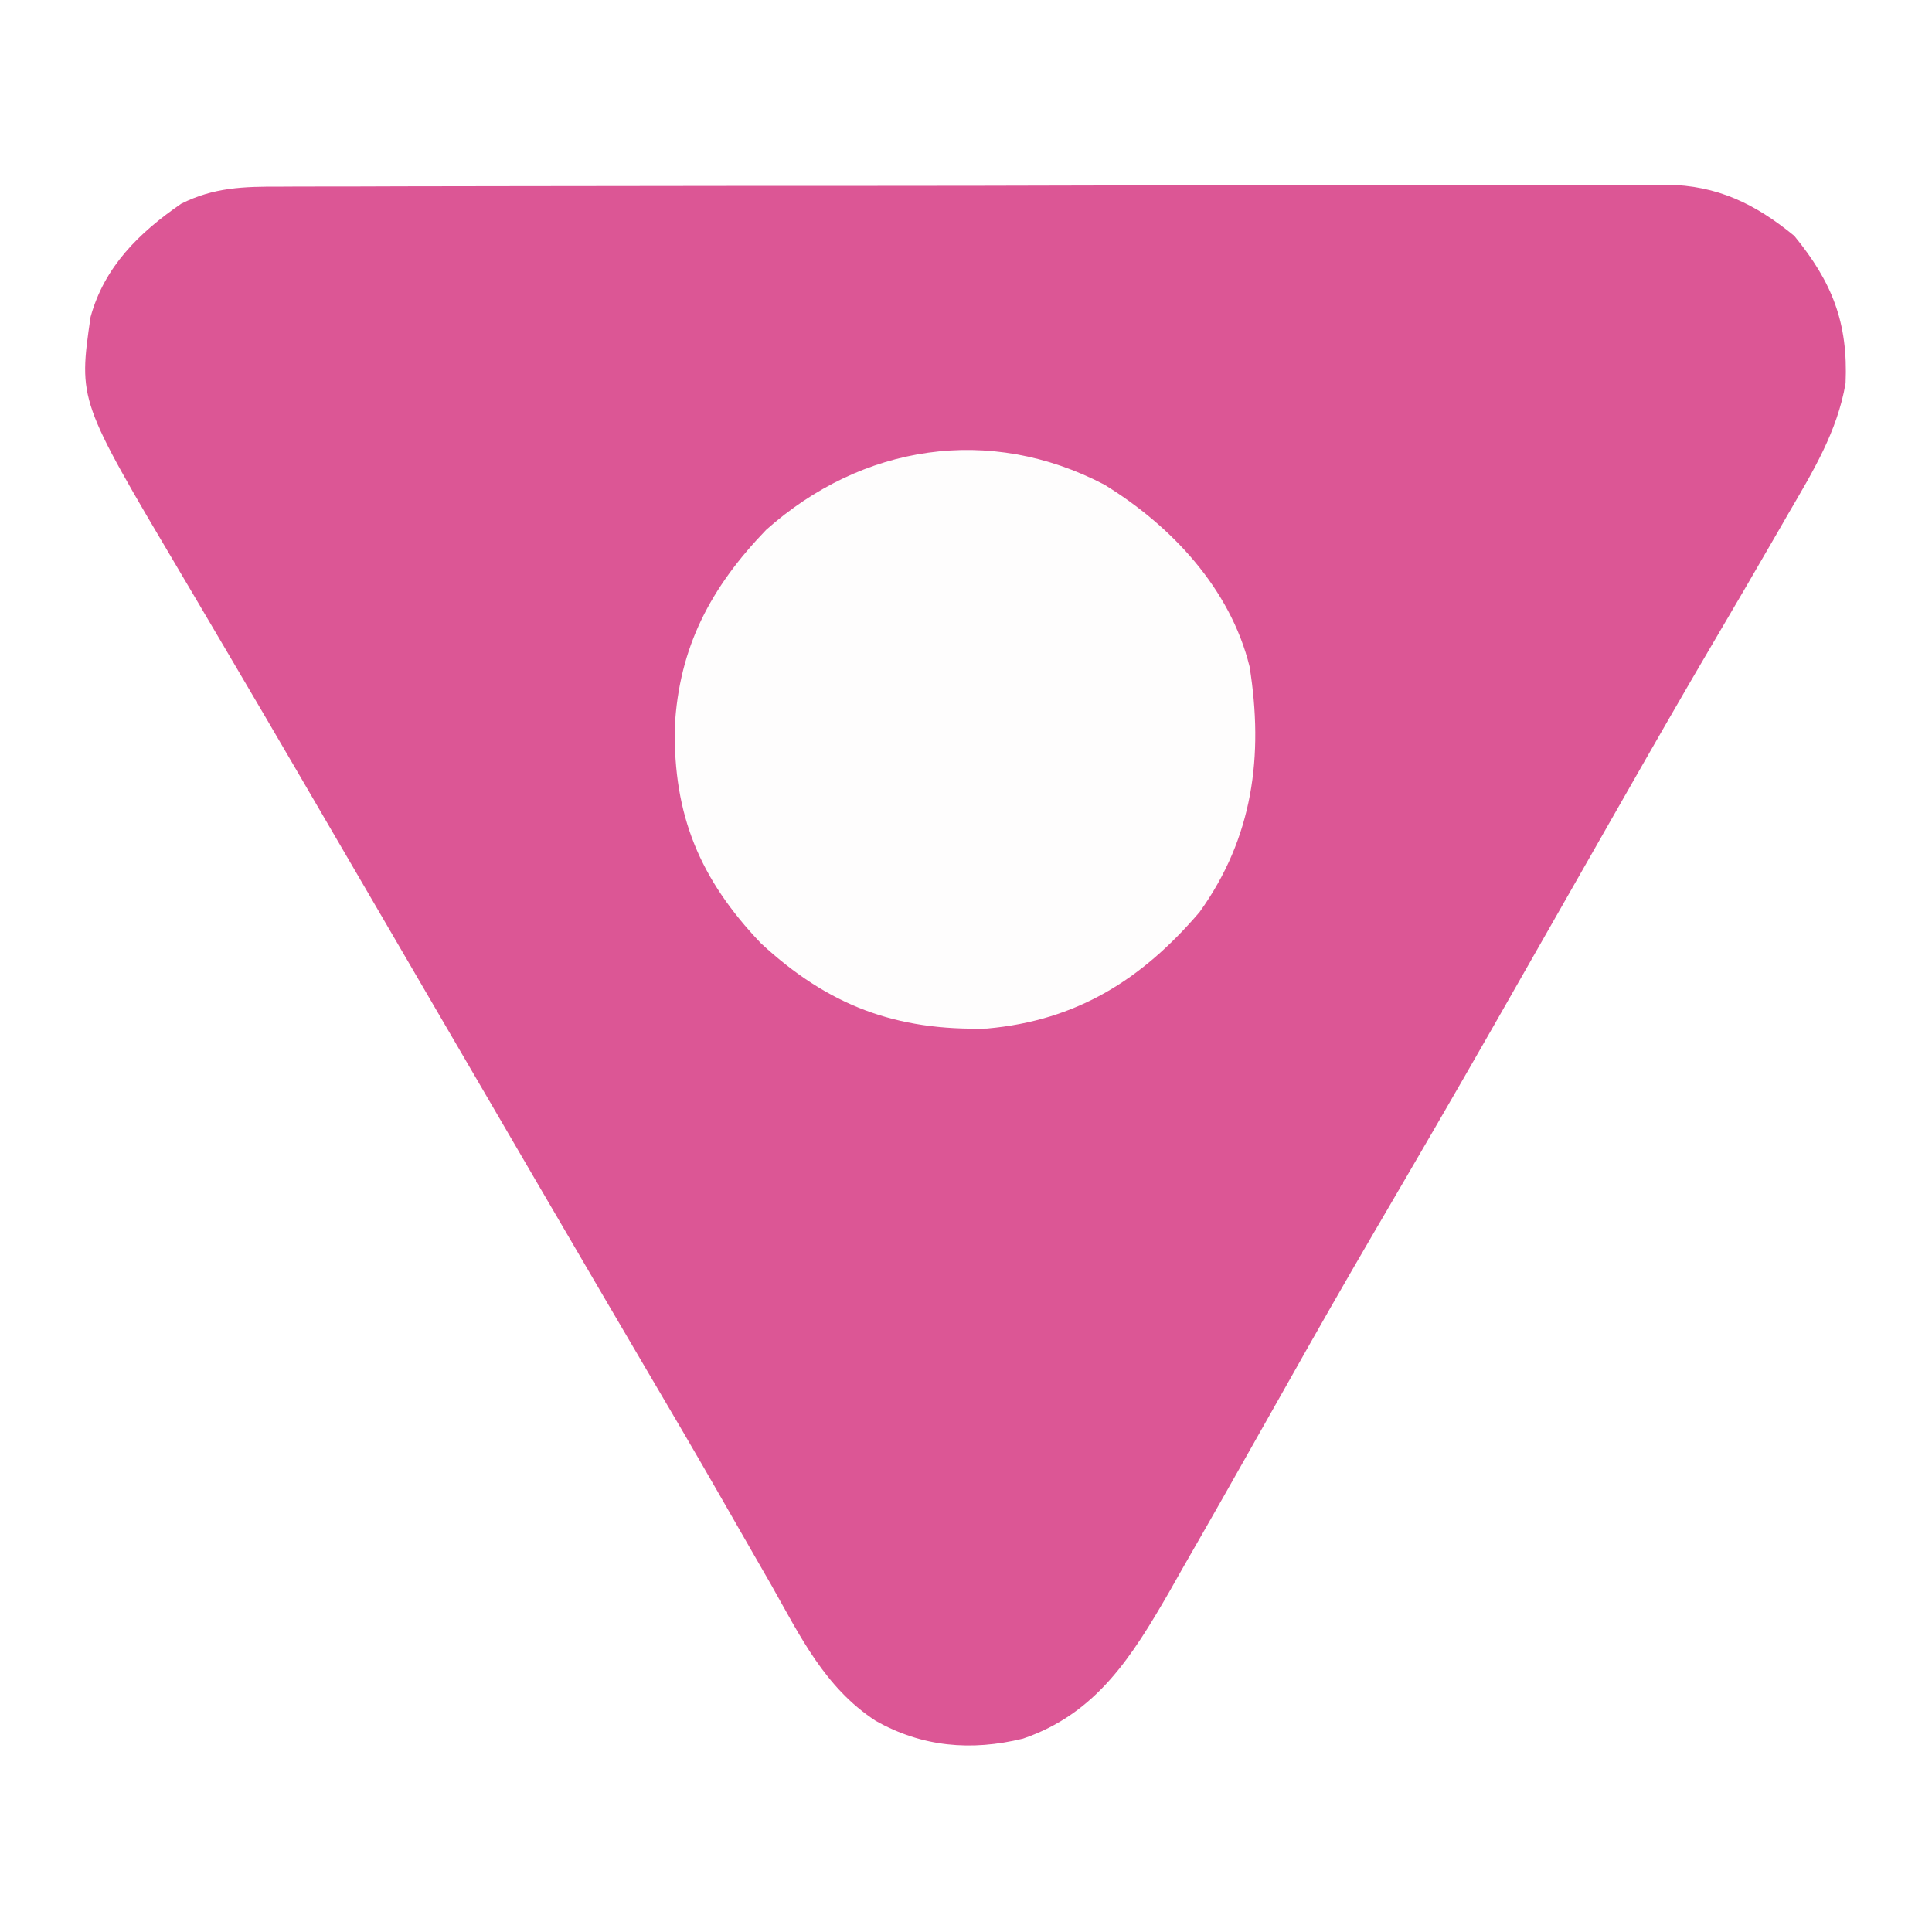
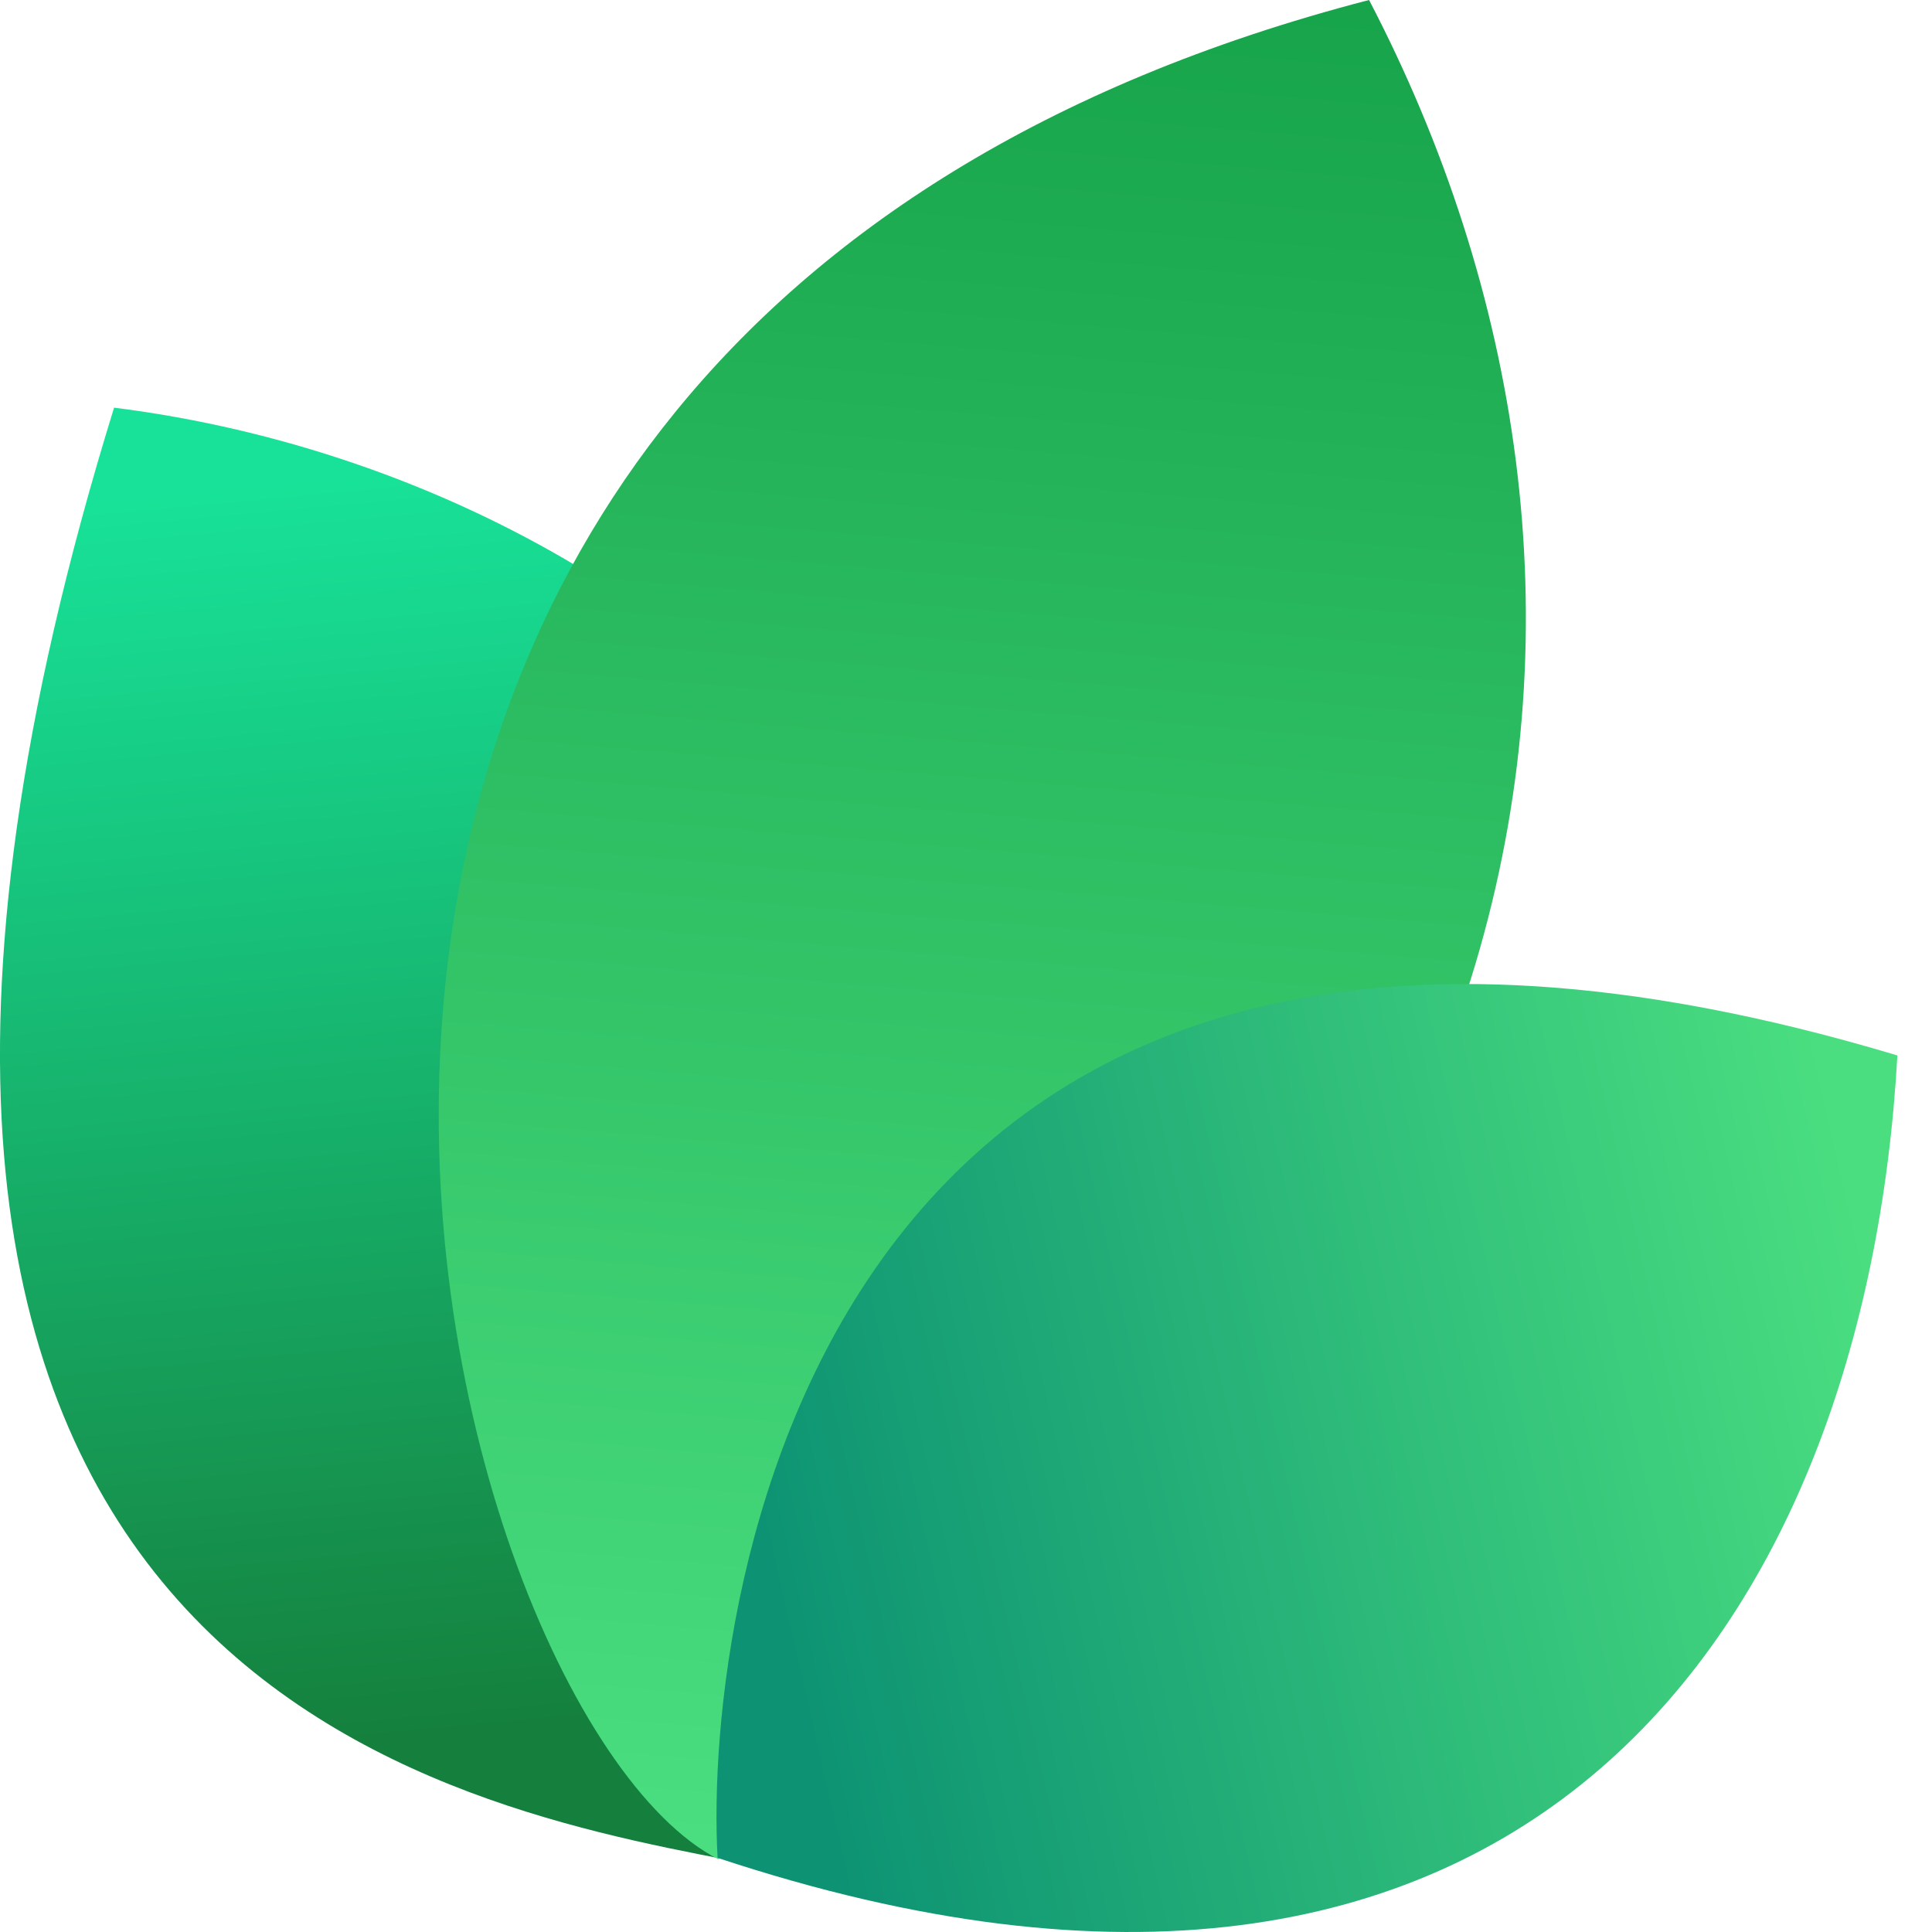
- <svg xmlns="http://www.w3.org/2000/svg" version="1.1" width="256" height="256">
-   <path d="M0 0 C0.807 -0.005 1.614 -0.009 2.446 -0.014 C5.148 -0.026 7.85 -0.025 10.552 -0.023 C12.491 -0.029 14.429 -0.036 16.368 -0.043 C21.632 -0.061 26.897 -0.066 32.161 -0.067 C35.451 -0.069 38.741 -0.073 42.031 -0.078 C53.51 -0.097 64.989 -0.105 76.468 -0.103 C87.165 -0.102 97.861 -0.123 108.558 -0.155 C117.745 -0.181 126.931 -0.192 136.118 -0.19 C141.603 -0.19 147.089 -0.195 152.574 -0.217 C157.734 -0.236 162.894 -0.236 168.055 -0.222 C169.946 -0.22 171.838 -0.224 173.729 -0.236 C176.317 -0.252 178.903 -0.242 181.49 -0.227 C182.606 -0.242 182.606 -0.242 183.744 -0.258 C190.499 -0.17 195.498 2.273 200.686 6.517 C205.699 12.645 207.835 18.004 207.486 26.041 C206.393 32.448 203.164 37.732 199.936 43.267 C199.219 44.512 199.219 44.512 198.488 45.782 C195.62 50.759 192.722 55.717 189.807 60.666 C185.836 67.418 181.94 74.212 178.061 81.017 C177.388 82.196 176.716 83.374 176.044 84.552 C174.007 88.123 171.971 91.695 169.936 95.267 C167.229 100.018 164.521 104.768 161.811 109.517 C161.479 110.099 161.147 110.681 160.805 111.281 C155.598 120.402 150.321 129.48 145.013 138.542 C141.092 145.25 137.245 151.996 133.436 158.767 C131.272 162.603 129.105 166.436 126.936 170.267 C126.037 171.857 126.037 171.857 125.12 173.478 C123.277 176.726 121.421 179.966 119.561 183.205 C119.002 184.194 118.443 185.182 117.867 186.201 C112.893 194.813 108.194 202.336 98.483 205.646 C91.641 207.315 85.122 206.774 78.936 203.267 C72.22 198.87 68.977 192.086 65.123 185.267 C64.379 183.972 63.634 182.676 62.888 181.382 C61.337 178.691 59.792 175.997 58.251 173.301 C54.984 167.597 51.649 161.934 48.315 156.269 C46.539 153.249 44.769 150.227 42.998 147.205 C42.655 146.619 42.312 146.033 41.958 145.429 C36.838 136.689 31.738 127.938 26.637 119.187 C23.738 114.213 20.837 109.24 17.936 104.267 C14.47 98.327 11.004 92.386 7.541 86.443 C6.978 85.478 6.416 84.513 5.836 83.518 C4.696 81.562 3.556 79.606 2.416 77.65 C-0.509 72.632 -3.442 67.621 -6.394 62.619 C-7.93 60.015 -9.465 57.41 -10.999 54.804 C-11.739 53.55 -12.48 52.296 -13.223 51.042 C-26.672 28.339 -26.672 28.339 -25.064 17.267 C-23.24 10.618 -18.643 6.111 -13.064 2.267 C-8.751 0.09 -4.734 -0.02 0 0 Z " fill="#DC5695" transform="translate(37.06429,24.73257)" />
-   <path d="M0 0 C8.891 5.453 16.695 13.784 19.242 24.109 C21.127 35.936 19.697 46.782 12.613 56.641 C4.958 65.594 -3.668 71.012 -15.543 72.066 C-27.643 72.391 -36.589 69.014 -45.5 60.777 C-53.616 52.265 -57.116 43.801 -56.92 32.127 C-56.362 21.505 -52.141 13.586 -44.801 5.977 C-32.105 -5.313 -15.252 -7.971 0 0 Z " fill="#FEFDFD" transform="translate(146.332,64.21875)" />
+ <svg xmlns="http://www.w3.org/2000/svg" width="24" height="24" viewBox="0 0 24 24" fill="none">
+   <path d="M9.061 23.108C5.268 22.377 -3.391 20.627 1.417 5.064C9.634 6.099 16.973 14.064 9.061 23.108Z" fill="url(#paint0_linear_17557_2021)" />
+   <path d="M8.919 23.094C5.276 21.222 0.784 4.209 17.007 0C20.757 7.193 19.621 16.545 8.919 23.094Z" fill="url(#paint1_linear_17557_2021)" />
+   <path d="M8.914 23.079C8.735 19.882 10.159 9.085 23.57 13.111C23.181 20.123 18.984 26.418 8.914 23.079Z" fill="url(#paint2_linear_17557_2021)" />
+   <defs>
+     <linearGradient id="paint0_linear_17557_2021" x1="3.776" y1="5.916" x2="5.232" y2="21.559" gradientUnits="userSpaceOnUse">
+       <stop stop-color="#18E299" />
+       <stop offset="1" stop-color="#15803D" />
+     </linearGradient>
+     <linearGradient id="paint1_linear_17557_2021" x1="12.171" y1="-0.718" x2="10.19" y2="22.983" gradientUnits="userSpaceOnUse">
+       <stop stop-color="#16A34A" />
+       <stop offset="1" stop-color="#4ADE80" />
+     </linearGradient>
+     <linearGradient id="paint2_linear_17557_2021" x1="23.133" y1="15.353" x2="9.338" y2="18.52" gradientUnits="userSpaceOnUse">
+       <stop stop-color="#4ADE80" />
+       <stop offset="1" stop-color="#0D9373" />
+     </linearGradient>
+   </defs>
</svg>
